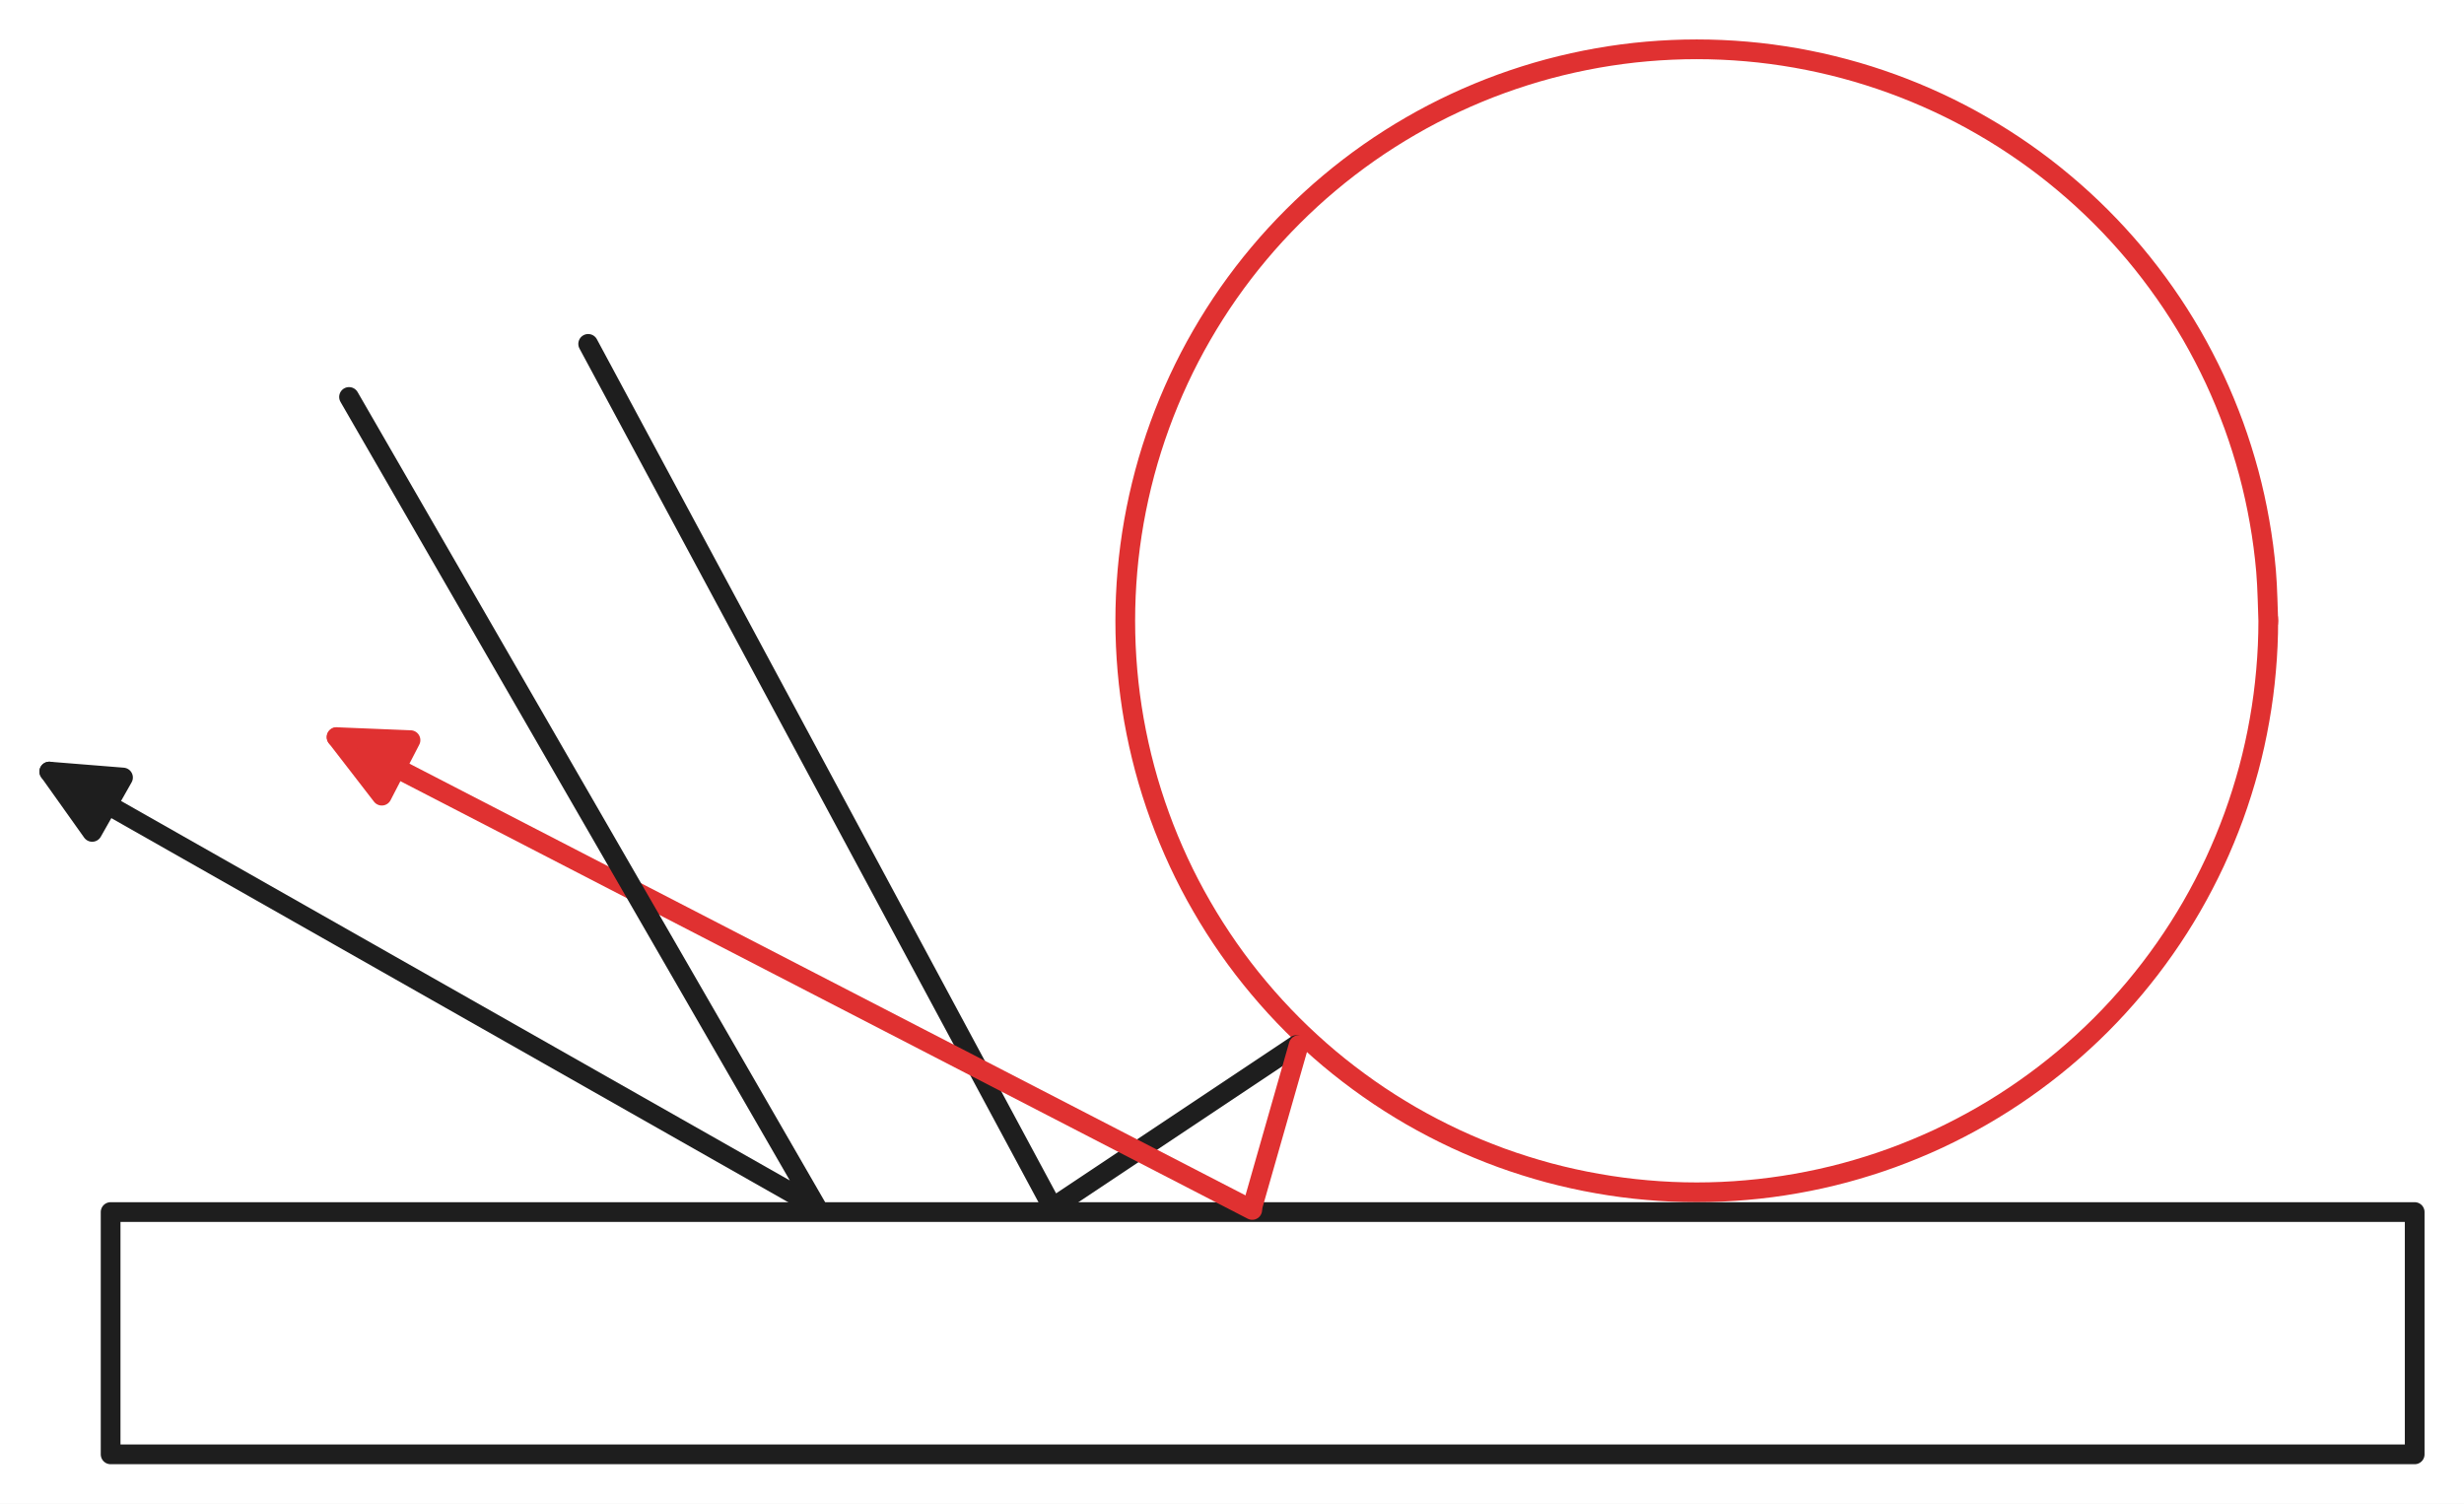
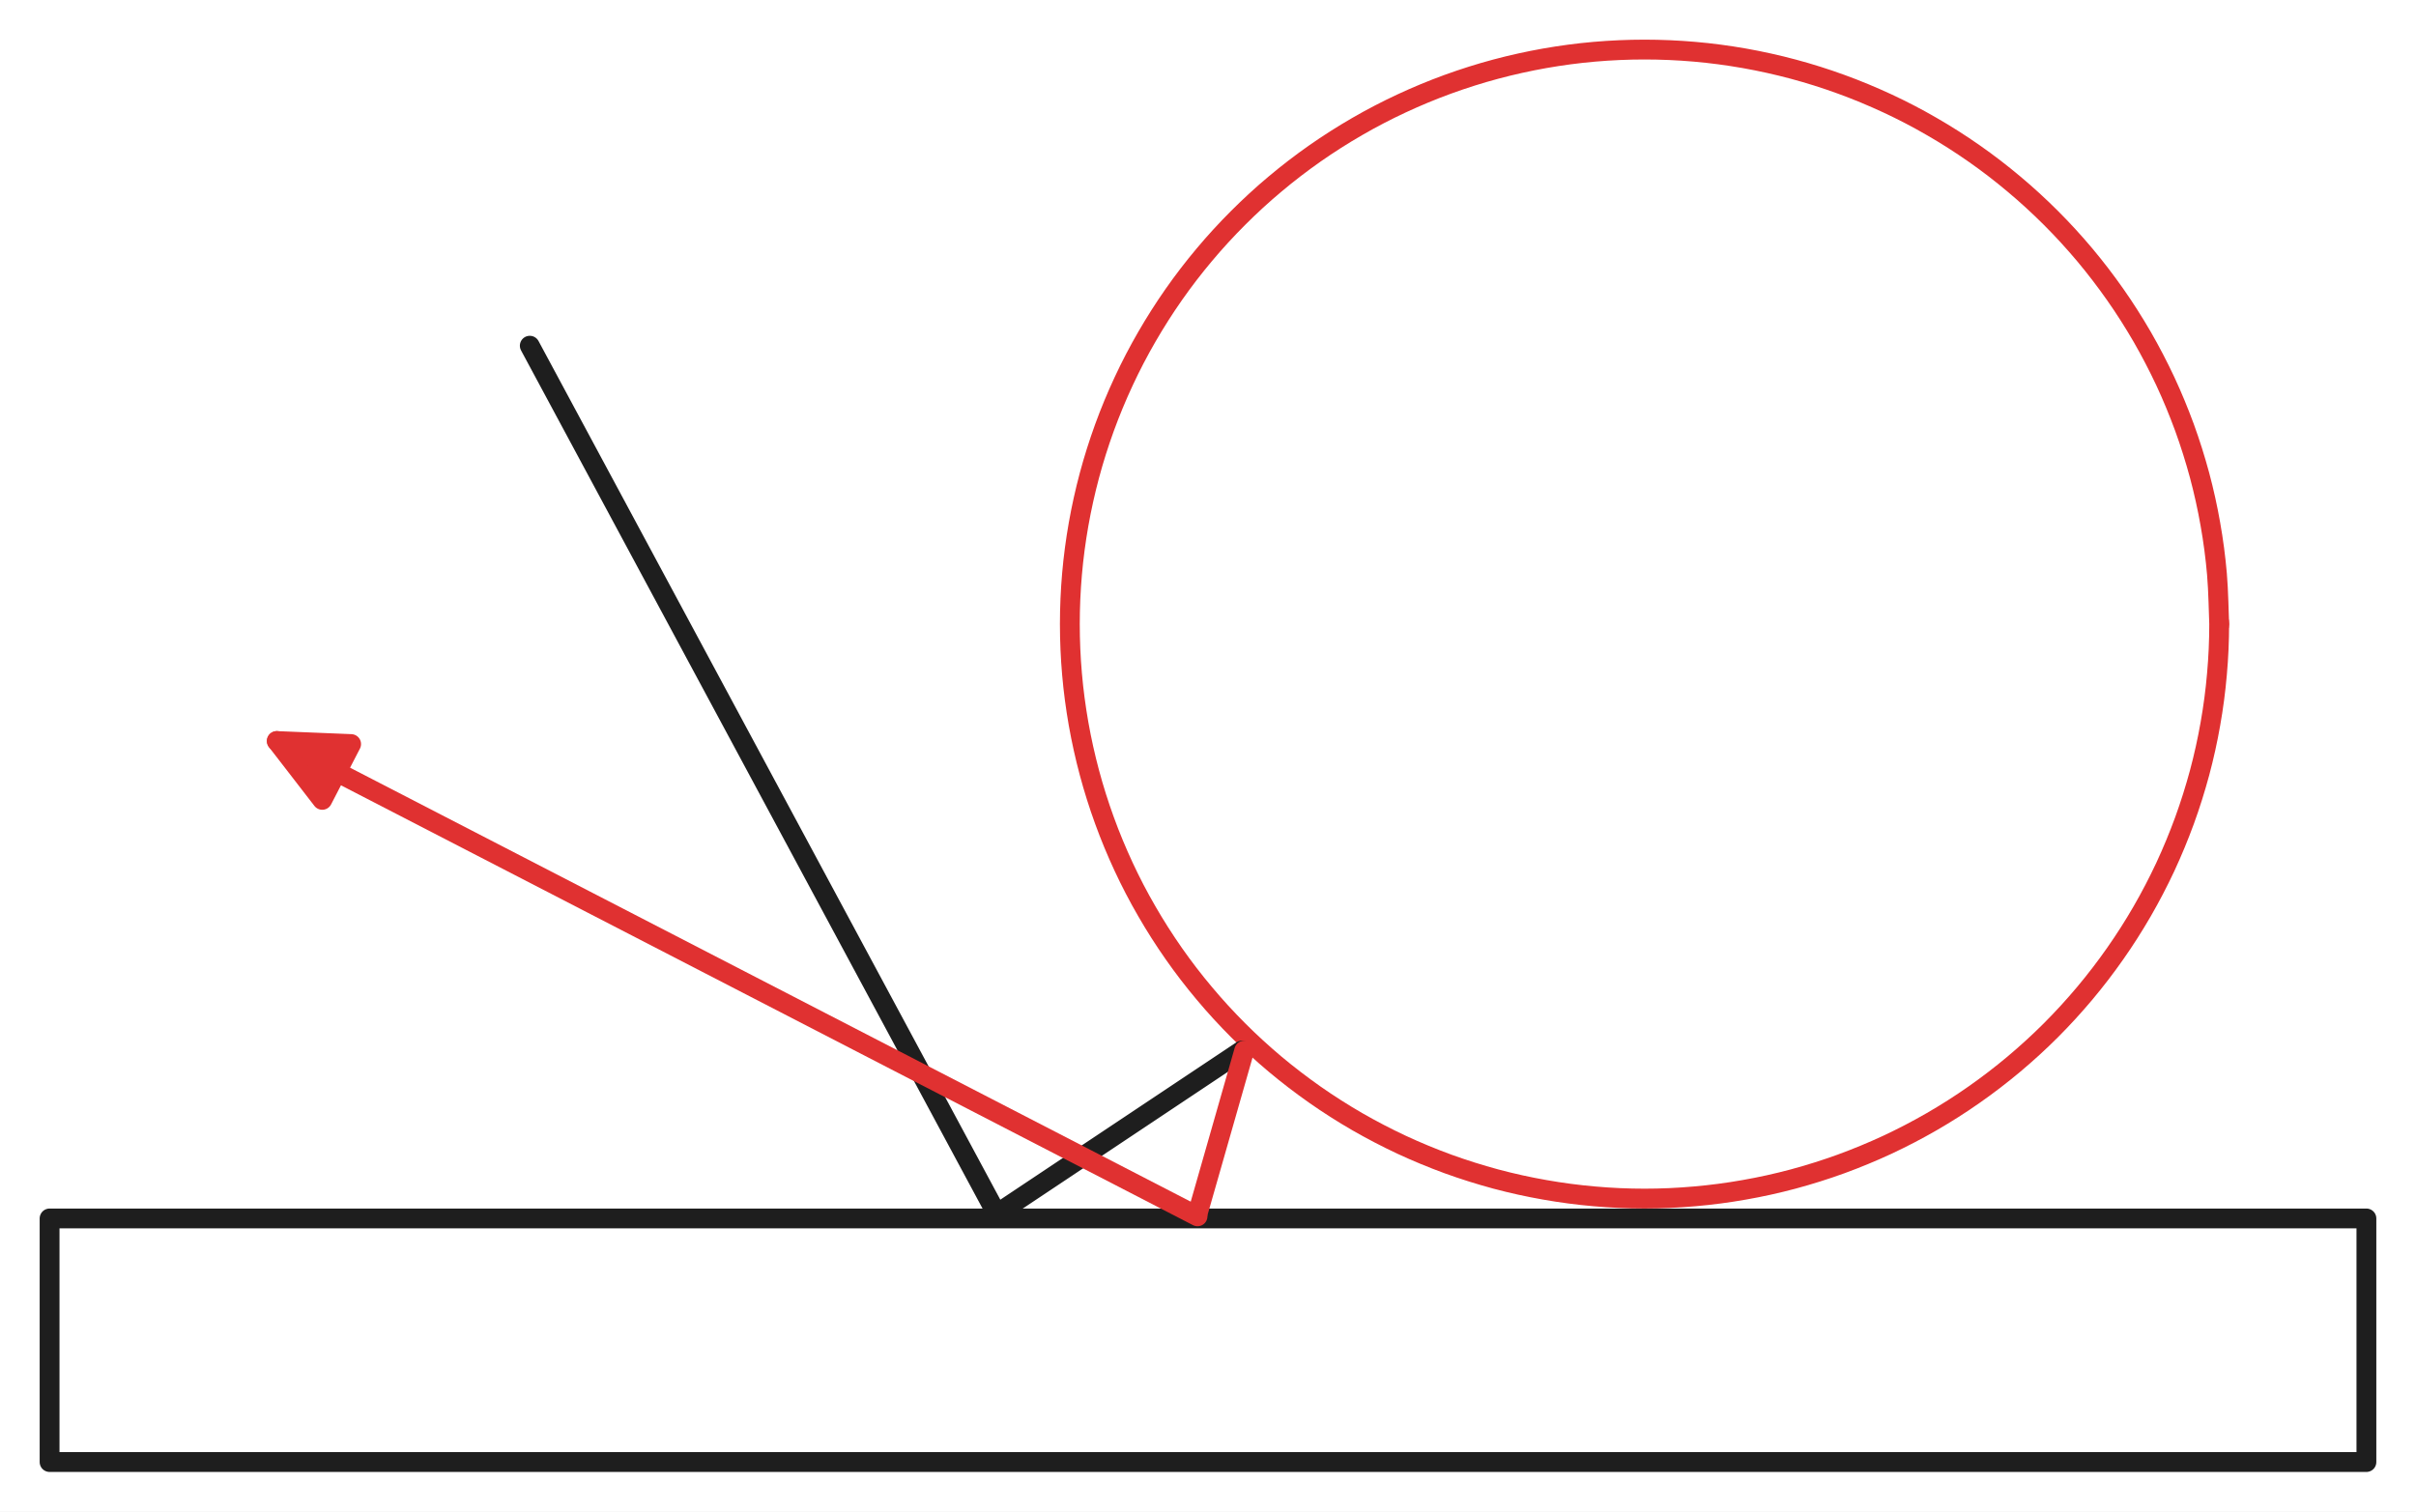
- <svg xmlns="http://www.w3.org/2000/svg" version="1.1" viewBox="0 0 499.717 304.96" width="499.717" height="304.96">
+ <svg xmlns="http://www.w3.org/2000/svg" version="1.1" viewBox="0 0 487.282 304.96" width="1461.847" height="914.88">
  <defs>
    <style class="style-fonts">
-       @font-face {
-         font-family: "Virgil";
-         src: url("https://excalidraw.com/Virgil.woff2");
-       }
-       @font-face {
-         font-family: "Cascadia";
-         src: url("https://excalidraw.com/Cascadia.woff2");
-       }
-       @font-face {
-         font-family: "Assistant";
-         src: url("https://excalidraw.com/Assistant-Regular.woff2");
-       }
+       
    </style>
  </defs>
-   <rect x="0" y="0" width="499.717" height="304.96" fill="#ffffff" />
-   <g stroke-linecap="round" transform="translate(228.2109 10) rotate(0 115.9027 115.9027)">
+   <rect x="0" y="0" width="487.282" height="304.96" fill="#ffffff" />
+   <g stroke-linecap="round" transform="translate(215.7758 10) rotate(0 115.9027 115.9027)">
    <path d="M231.81 115.9 C231.81 119.27, 231.66 122.65, 231.36 126 C231.07 129.36, 230.63 132.71, 230.04 136.03 C229.46 139.35, 228.73 142.65, 227.86 145.9 C226.98 149.15, 225.97 152.38, 224.82 155.54 C223.66 158.71, 222.37 161.83, 220.95 164.89 C219.52 167.94, 217.96 170.94, 216.28 173.85 C214.59 176.77, 212.78 179.62, 210.84 182.38 C208.91 185.14, 206.85 187.82, 204.69 190.4 C202.52 192.98, 200.24 195.48, 197.86 197.86 C195.48 200.24, 192.98 202.52, 190.4 204.69 C187.82 206.85, 185.14 208.91, 182.38 210.84 C179.62 212.78, 176.77 214.59, 173.85 216.28 C170.94 217.96, 167.94 219.52, 164.89 220.95 C161.83 222.37, 158.71 223.66, 155.54 224.82 C152.38 225.97, 149.15 226.98, 145.9 227.86 C142.65 228.73, 139.35 229.46, 136.03 230.04 C132.71 230.63, 129.36 231.07, 126 231.36 C122.65 231.66, 119.27 231.81, 115.9 231.81 C112.54 231.81, 109.16 231.66, 105.8 231.36 C102.45 231.07, 99.09 230.63, 95.78 230.04 C92.46 229.46, 89.16 228.73, 85.9 227.86 C82.65 226.98, 79.43 225.97, 76.26 224.82 C73.1 223.66, 69.97 222.37, 66.92 220.95 C63.87 219.52, 60.87 217.96, 57.95 216.28 C55.04 214.59, 52.18 212.78, 49.42 210.84 C46.67 208.91, 43.98 206.85, 41.4 204.69 C38.82 202.52, 36.33 200.24, 33.95 197.86 C31.57 195.48, 29.28 192.98, 27.12 190.4 C24.95 187.82, 22.89 185.14, 20.96 182.38 C19.03 179.62, 17.21 176.77, 15.53 173.85 C13.84 170.94, 12.28 167.94, 10.86 164.89 C9.44 161.83, 8.14 158.71, 6.99 155.54 C5.84 152.38, 4.82 149.15, 3.95 145.9 C3.08 142.65, 2.35 139.35, 1.76 136.03 C1.18 132.71, 0.73 129.36, 0.44 126 C0.15 122.65, 0 119.27, 0 115.9 C0 112.54, 0.15 109.16, 0.44 105.8 C0.73 102.45, 1.18 99.09, 1.76 95.78 C2.35 92.46, 3.08 89.16, 3.95 85.9 C4.82 82.65, 5.84 79.43, 6.99 76.26 C8.14 73.1, 9.44 69.97, 10.86 66.92 C12.28 63.87, 13.84 60.87, 15.53 57.95 C17.21 55.04, 19.03 52.18, 20.96 49.42 C22.89 46.67, 24.95 43.98, 27.12 41.4 C29.28 38.82, 31.57 36.33, 33.95 33.95 C36.33 31.57, 38.82 29.28, 41.4 27.12 C43.98 24.95, 46.67 22.89, 49.42 20.96 C52.18 19.03, 55.04 17.21, 57.95 15.53 C60.87 13.84, 63.87 12.28, 66.92 10.86 C69.97 9.44, 73.1 8.14, 76.26 6.99 C79.43 5.84, 82.65 4.82, 85.9 3.95 C89.16 3.08, 92.46 2.35, 95.78 1.76 C99.09 1.18, 102.45 0.73, 105.8 0.44 C109.16 0.15, 112.54 0, 115.9 0 C119.27 0, 122.65 0.15, 126 0.44 C129.36 0.73, 132.71 1.18, 136.03 1.76 C139.35 2.35, 142.65 3.08, 145.9 3.95 C149.15 4.82, 152.38 5.84, 155.54 6.99 C158.71 8.14, 161.83 9.44, 164.89 10.86 C167.94 12.28, 170.94 13.84, 173.85 15.53 C176.77 17.21, 179.62 19.03, 182.38 20.96 C185.14 22.89, 187.82 24.95, 190.4 27.12 C192.98 29.28, 195.48 31.57, 197.86 33.95 C200.24 36.33, 202.52 38.82, 204.69 41.4 C206.85 43.98, 208.91 46.67, 210.84 49.42 C212.78 52.18, 214.59 55.04, 216.28 57.95 C217.96 60.87, 219.52 63.87, 220.95 66.92 C222.37 69.97, 223.66 73.1, 224.82 76.26 C225.97 79.43, 226.98 82.65, 227.86 85.9 C228.73 89.16, 229.46 92.46, 230.04 95.78 C230.63 99.09, 231.07 102.45, 231.36 105.8 C231.66 109.16, 231.73 114.22, 231.81 115.9 C231.88 117.59, 231.88 114.22, 231.81 115.9" stroke="#e03131" stroke-width="4" fill="none" />
  </g>
-   <g stroke-linecap="round" transform="translate(22.43505 245.8178) rotate(0 233.6411 24.57112)">
+   <g stroke-linecap="round" transform="translate(10 245.8178) rotate(0 233.6411 24.57112)">
    <path d="M0 0 C185.19 0, 370.38 0, 467.28 0 M0 0 C138.35 0, 276.7 0, 467.28 0 M467.28 0 C467.28 14.42, 467.28 28.84, 467.28 49.14 M467.28 0 C467.28 18.64, 467.28 37.29, 467.28 49.14 M467.28 49.14 C341.74 49.14, 216.19 49.14, 0 49.14 M467.28 49.14 C349.93 49.14, 232.58 49.14, 0 49.14 M0 49.14 C0 33.71, 0 18.28, 0 0 M0 49.14 C0 38.53, 0 27.93, 0 0" stroke="#1e1e1e" stroke-width="4" fill="none" />
  </g>
  <g stroke-linecap="round">
-     <g transform="translate(119.286 69.74439) rotate(0 71.81192 87.58699)">
+     <g transform="translate(106.851 69.74439) rotate(0 71.81192 87.58699)">
      <path d="M0 0 C33.38 62.1, 66.77 124.19, 94.18 175.17 M0 0 C30.9 57.47, 61.8 114.94, 94.18 175.17 M94.18 175.17 C113.81 162.09, 133.43 149.01, 143.62 142.21 M94.18 175.17 C104.68 168.18, 115.17 161.18, 143.62 142.21" stroke="#1e1e1e" stroke-width="4" fill="none" />
    </g>
  </g>
  <mask />
  <g stroke-linecap="round">
-     <g transform="translate(263.3807 211.9555) rotate(0 -4.708978 16.48142)">
+     <g transform="translate(250.9457 211.9555) rotate(0 -4.708978 16.48142)">
      <path d="M0 0 C-2.12 7.42, -4.24 14.84, -9.42 32.96 M0 0 C-2.07 7.24, -4.14 14.48, -9.42 32.96" stroke="#e03131" stroke-width="4" fill="none" />
    </g>
  </g>
  <mask />
  <g stroke-linecap="round">
-     <g transform="translate(253.9628 245.3893) rotate(0 -92.84881 -47.94292)">
+     <g transform="translate(241.5277 245.3893) rotate(0 -92.84881 -47.94292)">
      <path d="M0 0 C-67.59 -34.9, -135.19 -69.81, -185.7 -95.89 M0 0 C-58.08 -29.99, -116.16 -59.98, -185.7 -95.89" stroke="#e03131" stroke-width="4" fill="none" />
    </g>
-     <g transform="translate(253.9628 245.3893) rotate(0 -92.84881 -47.94292)">
+     <g transform="translate(241.5277 245.3893) rotate(0 -92.84881 -47.94292)">
      <path d="M-185.7 -95.89 L-170.71 -95.28 L-176.53 -84.02 L-185.7 -95.89" stroke="none" stroke-width="0" fill="#e03131" fill-rule="evenodd" />
      <path d="M-185.7 -95.89 C-180.24 -95.67, -174.79 -95.45, -170.71 -95.28 M-185.7 -95.89 C-181.01 -95.7, -176.32 -95.51, -170.71 -95.28 M-170.71 -95.28 C-172.65 -91.53, -174.58 -87.79, -176.53 -84.02 M-170.71 -95.28 C-172.19 -92.41, -173.68 -89.53, -176.53 -84.02 M-176.53 -84.02 C-178.49 -86.56, -180.45 -89.1, -185.7 -95.89 M-176.53 -84.02 C-178.56 -86.65, -180.59 -89.28, -185.7 -95.89 M-185.7 -95.89 C-185.7 -95.89, -185.7 -95.89, -185.7 -95.89 M-185.7 -95.89 C-185.7 -95.89, -185.7 -95.89, -185.7 -95.89" stroke="#e03131" stroke-width="4" fill="none" />
    </g>
  </g>
  <mask />
-   <g stroke-linecap="round">
-     <g transform="translate(70.78743 80.5069) rotate(0 17.00601 82.1354)">
-       <path d="M0 0 C36.56 63.35, 73.12 126.7, 94.8 164.27 M0 0 C31.91 55.3, 63.82 110.59, 94.8 164.27 M94.8 164.27 C37.13 131.55, -20.54 98.82, -60.79 75.98 M94.8 164.27 C45.78 136.46, -3.23 108.64, -60.79 75.98" stroke="#1e1e1e" stroke-width="4" fill="none" />
-     </g>
-     <g transform="translate(70.78743 80.5069) rotate(0 17.00601 82.1354)">
-       <path d="M-60.79 75.98 L-45.84 77.18 L-52.09 88.21 L-60.79 75.98" stroke="none" stroke-width="0" fill="#1e1e1e" fill-rule="evenodd" />
-       <path d="M-60.79 75.98 C-55.02 76.45, -49.25 76.91, -45.84 77.18 M-60.79 75.98 C-55.75 76.39, -50.72 76.79, -45.84 77.18 M-45.84 77.18 C-48.15 81.27, -50.47 85.35, -52.09 88.21 M-45.84 77.18 C-47.81 80.65, -49.78 84.13, -52.09 88.21 M-52.09 88.21 C-53.9 85.67, -55.71 83.12, -60.79 75.98 M-52.09 88.21 C-54.56 84.74, -57.02 81.28, -60.79 75.98 M-60.79 75.98 C-60.79 75.98, -60.79 75.98, -60.79 75.98 M-60.79 75.98 C-60.79 75.98, -60.79 75.98, -60.79 75.98" stroke="#1e1e1e" stroke-width="4" fill="none" />
-     </g>
-   </g>
-   <mask />
</svg>
